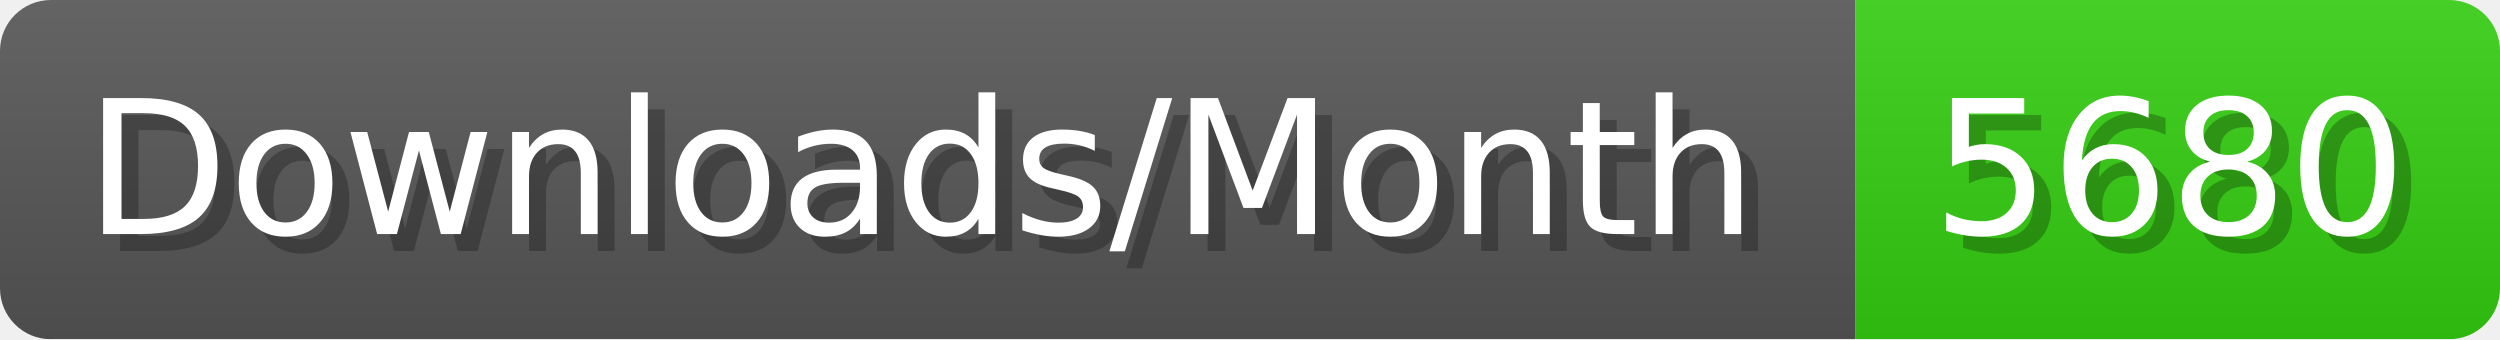
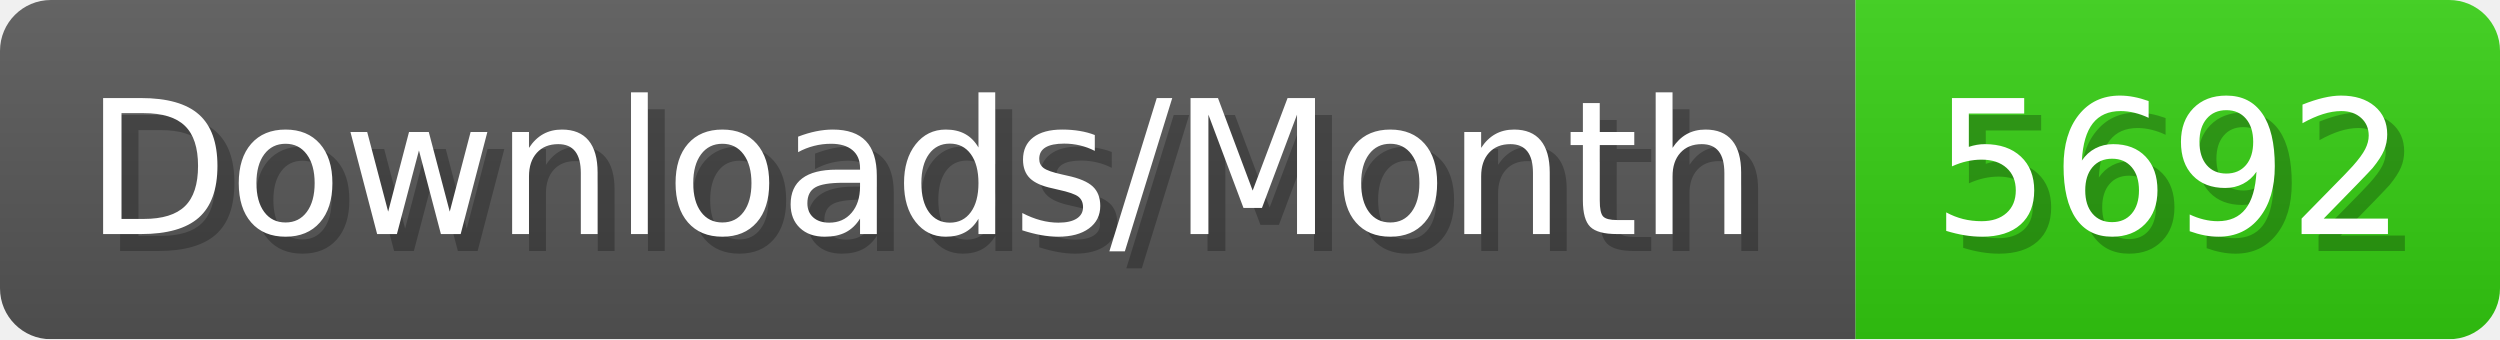
- <svg xmlns="http://www.w3.org/2000/svg" width="147.4" height="20" viewBox="0 0 1474 200" role="img" aria-label="Downloads/Month: 5680">
+ <svg xmlns="http://www.w3.org/2000/svg" width="147.4" height="20" viewBox="0 0 1474 200" role="img" aria-label="Downloads/Month: 5692">
  <linearGradient id="YlXUI" x2="0" y2="100%">
    <stop offset="0" stop-opacity=".1" stop-color="#EEE" />
    <stop offset="1" stop-opacity=".1" />
  </linearGradient>
  <mask id="JHhop">
    <rect width="1474" height="200" rx="30" fill="#FFF" />
  </mask>
  <g mask="url(#JHhop)">
    <rect width="1094" height="200" fill="#555" />
    <rect width="380" height="200" fill="#3C1" x="1094" />
    <rect width="1474" height="200" fill="url(#YlXUI)" />
  </g>
  <g aria-hidden="true" fill="#fff" text-anchor="start" font-family="Verdana,DejaVu Sans,sans-serif" font-size="110">
    <text x="60" y="148" textLength="994" fill="#000" opacity="0.25">Downloads/Month</text>
    <text x="50" y="138" textLength="994">Downloads/Month</text>
-     <text x="1149" y="148" textLength="280" fill="#000" opacity="0.25">5680</text>
-     <text x="1139" y="138" textLength="280">5680</text>
+     <text x="1149" y="148" textLength="280" fill="#000" opacity="0.25">5692</text>
+     <text x="1139" y="138" textLength="280">5692</text>
  </g>
</svg>
